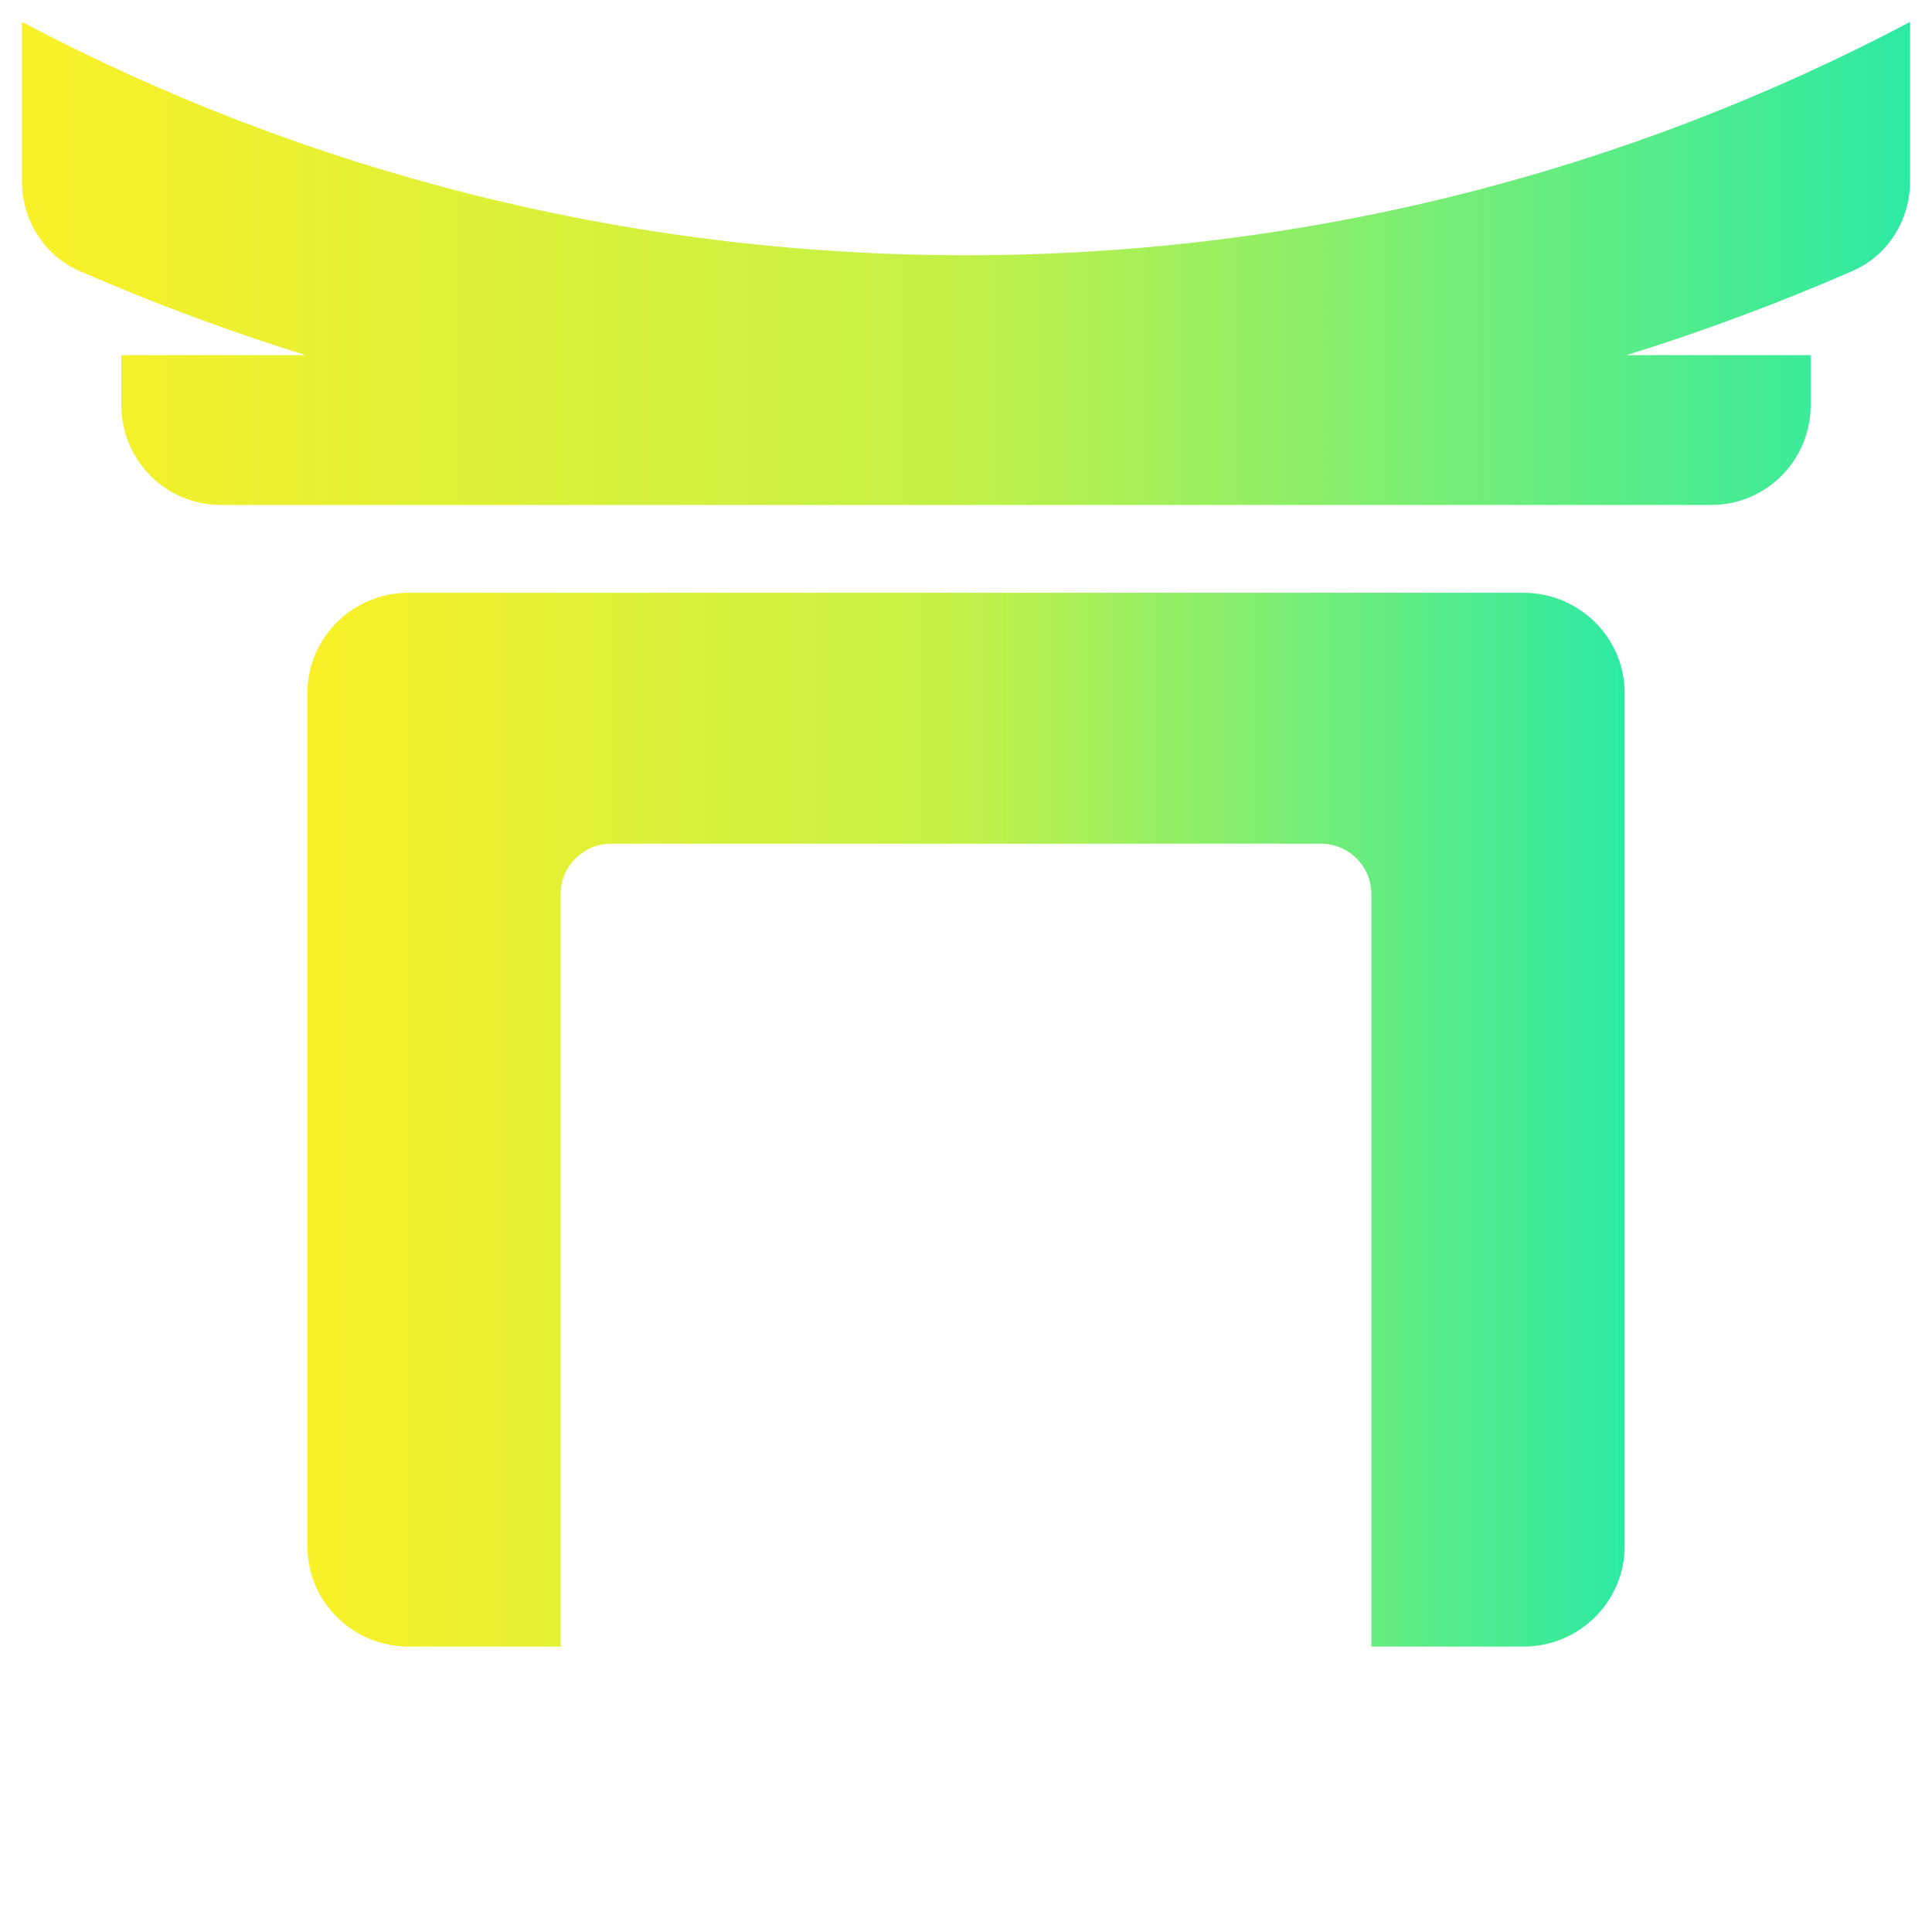
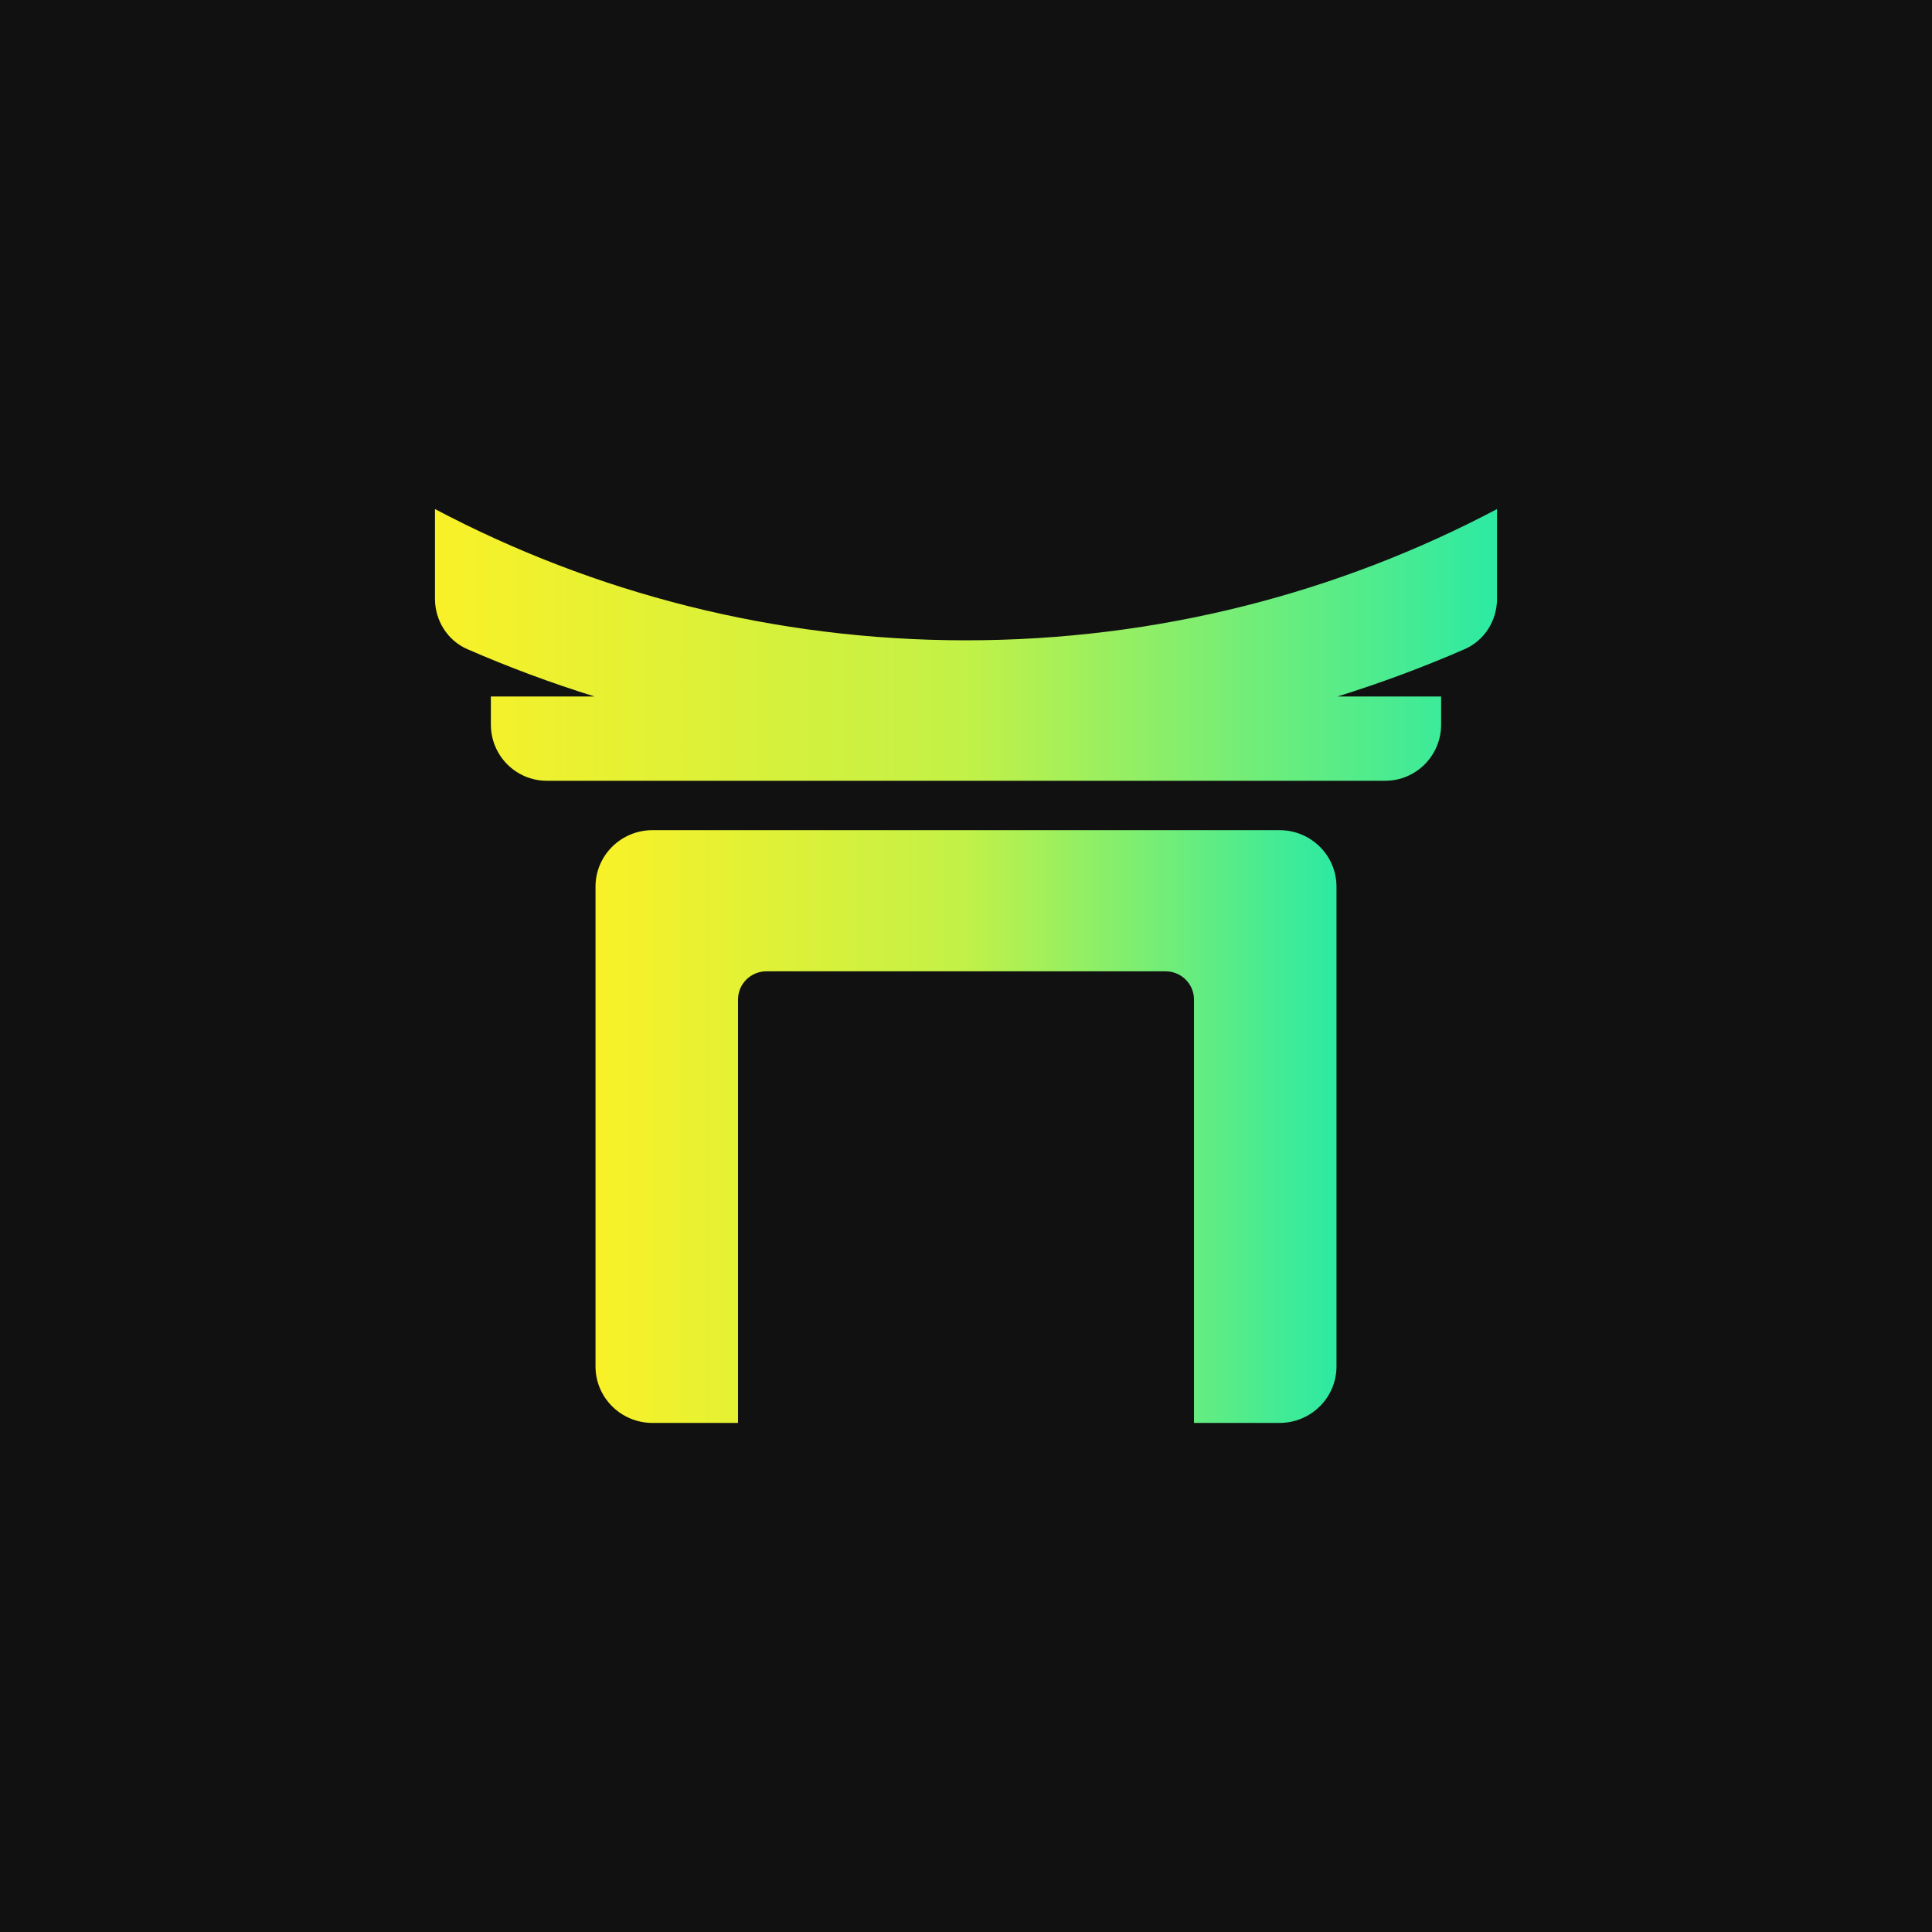
- <svg xmlns="http://www.w3.org/2000/svg" width="44" height="44" viewBox="0 0 44 44" fill="none">
-   <path d="M22 5.813C29.761 5.813 37.076 3.893 43.5 0.5V4.131C43.5 5.014 42.993 5.822 42.187 6.173C40.516 6.901 38.799 7.541 37.041 8.088H41.237V9.225C41.237 10.482 40.224 11.5 38.974 11.5H5.026C3.776 11.5 2.763 10.482 2.763 9.225V8.088H6.959C5.201 7.541 3.484 6.901 1.813 6.173C1.007 5.822 0.5 5.014 0.5 4.131V0.5C6.924 3.893 14.239 5.813 22 5.813Z" fill="url(#paint0_linear_760_11809)" />
-   <path d="M34.692 13.5C35.967 13.5 37 14.523 37 15.786V35.214C37 36.477 35.967 37.5 34.692 37.5H31.231V20.357C31.231 19.726 30.714 19.214 30.077 19.214H13.923C13.286 19.214 12.769 19.726 12.769 20.357V37.5H9.308C8.033 37.5 7 36.477 7 35.214V15.786C7 14.523 8.033 13.5 9.308 13.5H34.692Z" fill="url(#paint1_linear_760_11809)" />
+ <svg xmlns="http://www.w3.org/2000/svg" width="166" height="166" viewBox="0 0 166 166" fill="none">
+   <rect width="166" height="166" fill="#111111" />
+   <path d="M83 55.016C99.47 55.016 114.993 50.941 128.626 43.74V51.446C128.626 53.32 127.551 55.034 125.84 55.779C122.295 57.324 118.65 58.682 114.919 59.843H123.824V62.257C123.824 64.922 121.673 67.084 119.021 67.084H46.979C44.327 67.084 42.176 64.922 42.176 62.257V59.843H51.081C47.35 58.682 43.705 57.324 40.16 55.779C38.449 55.034 37.374 53.32 37.374 51.446V43.74C51.007 50.941 66.53 55.016 83 55.016Z" fill="url(#paint0_linear_1444_37982)" />
+   <path d="M109.935 71.328C112.64 71.328 114.832 73.5 114.832 76.179V117.409C114.832 120.088 112.64 122.26 109.935 122.26H102.589V85.88C102.589 84.541 101.493 83.455 100.141 83.455H65.859C64.507 83.455 63.411 84.541 63.411 85.88V122.26H56.065C53.36 122.26 51.168 120.088 51.168 117.409V76.179C51.168 73.5 53.36 71.328 56.065 71.328H109.935Z" fill="url(#paint1_linear_1444_37982)" />
  <defs>
-     <linearGradient id="paint0_linear_760_11809" x1="0.5" y1="6" x2="43.5" y2="6" gradientUnits="userSpaceOnUse">
+     <linearGradient id="paint0_linear_1444_37982" x1="37.374" y1="55.412" x2="128.626" y2="55.412" gradientUnits="userSpaceOnUse">
      <stop stop-color="#F9F128" />
      <stop offset="0.5" stop-color="#C2F147" />
      <stop offset="1" stop-color="#2CEAA3" />
    </linearGradient>
-     <linearGradient id="paint1_linear_760_11809" x1="7" y1="25.5" x2="37" y2="25.5" gradientUnits="userSpaceOnUse">
+     <linearGradient id="paint1_linear_1444_37982" x1="51.168" y1="96.794" x2="114.832" y2="96.794" gradientUnits="userSpaceOnUse">
      <stop stop-color="#F9F128" />
      <stop offset="0.5" stop-color="#C2F147" />
      <stop offset="1" stop-color="#2CEAA3" />
    </linearGradient>
  </defs>
</svg>
